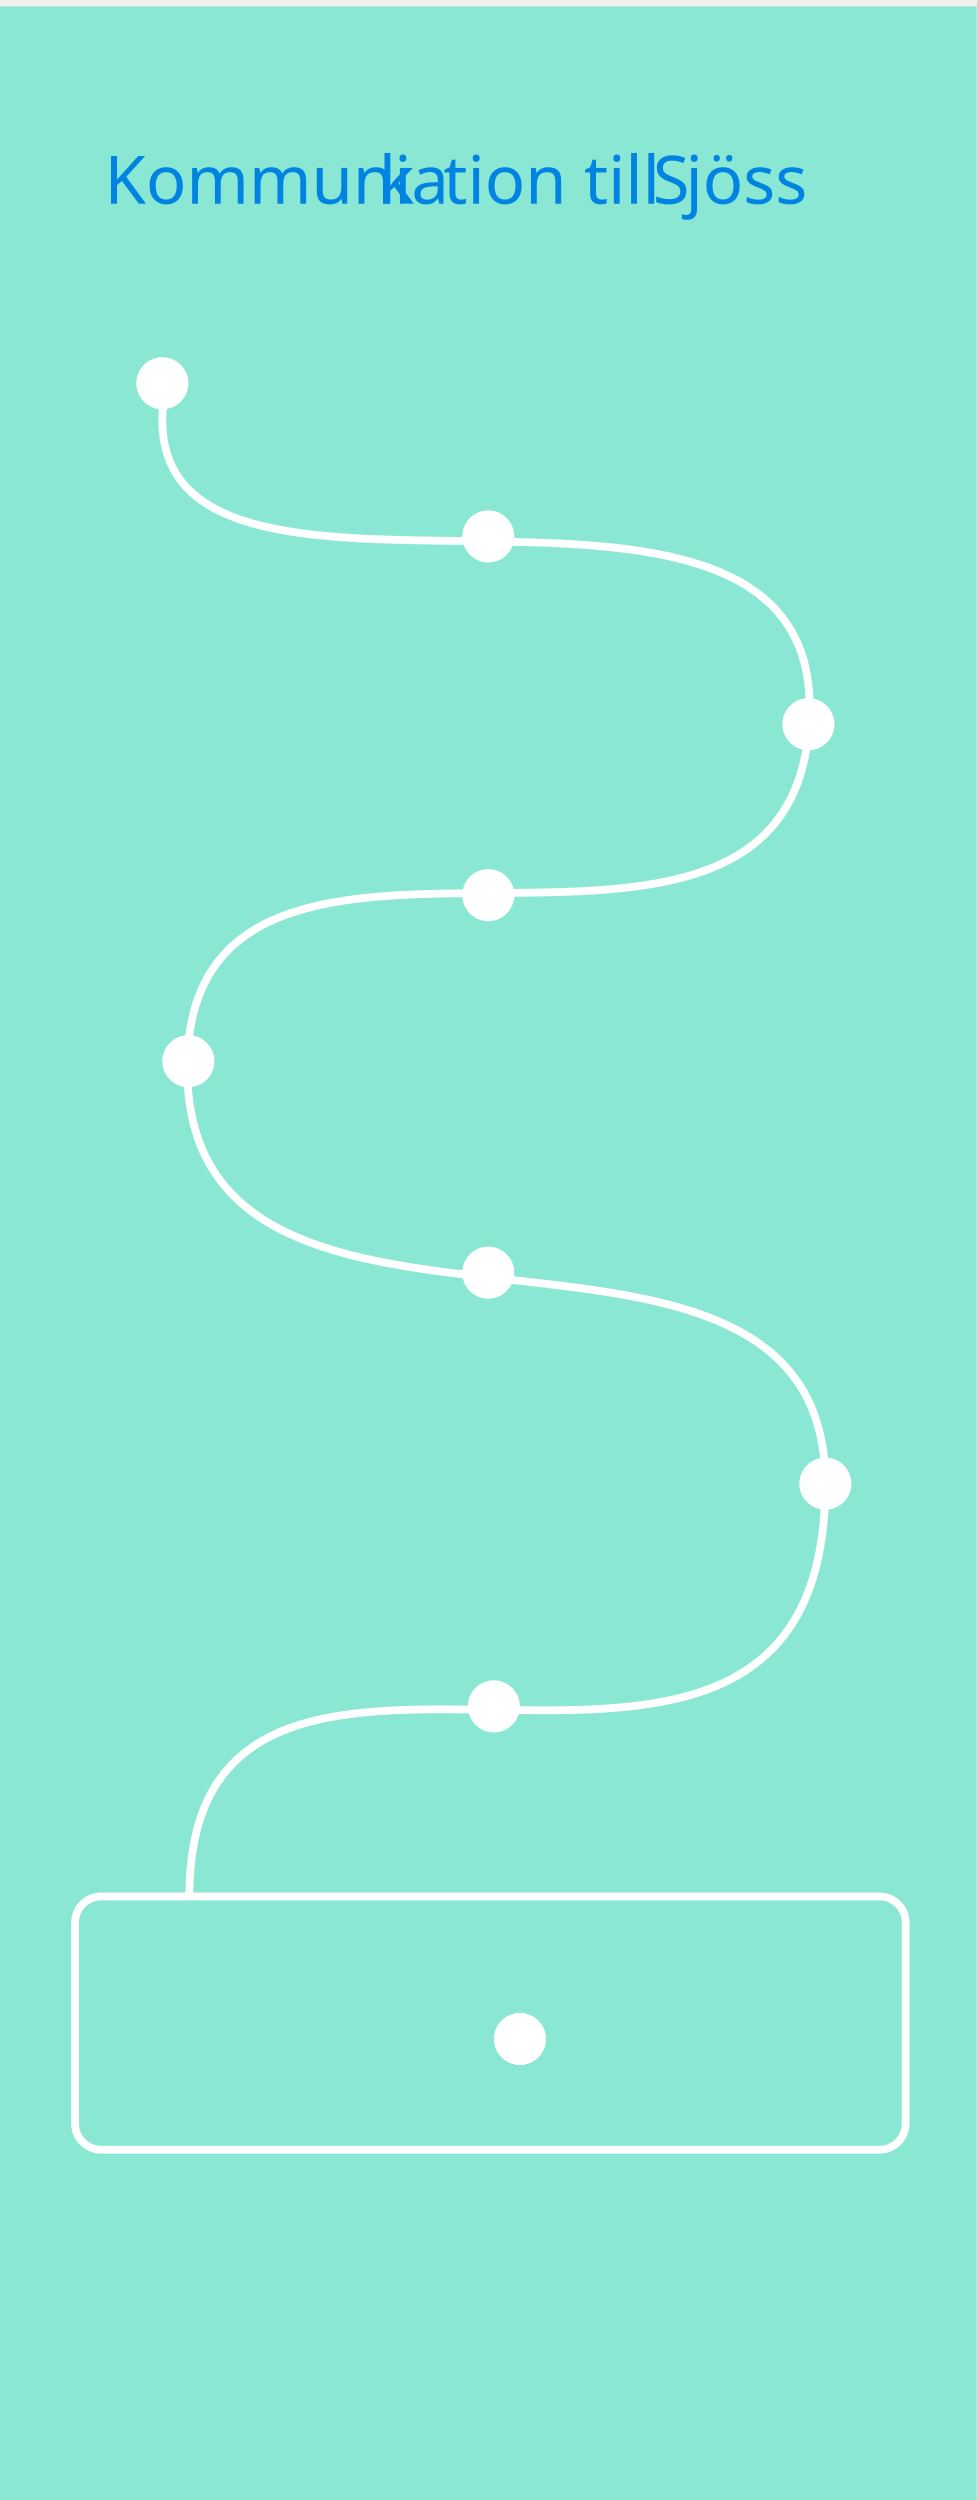
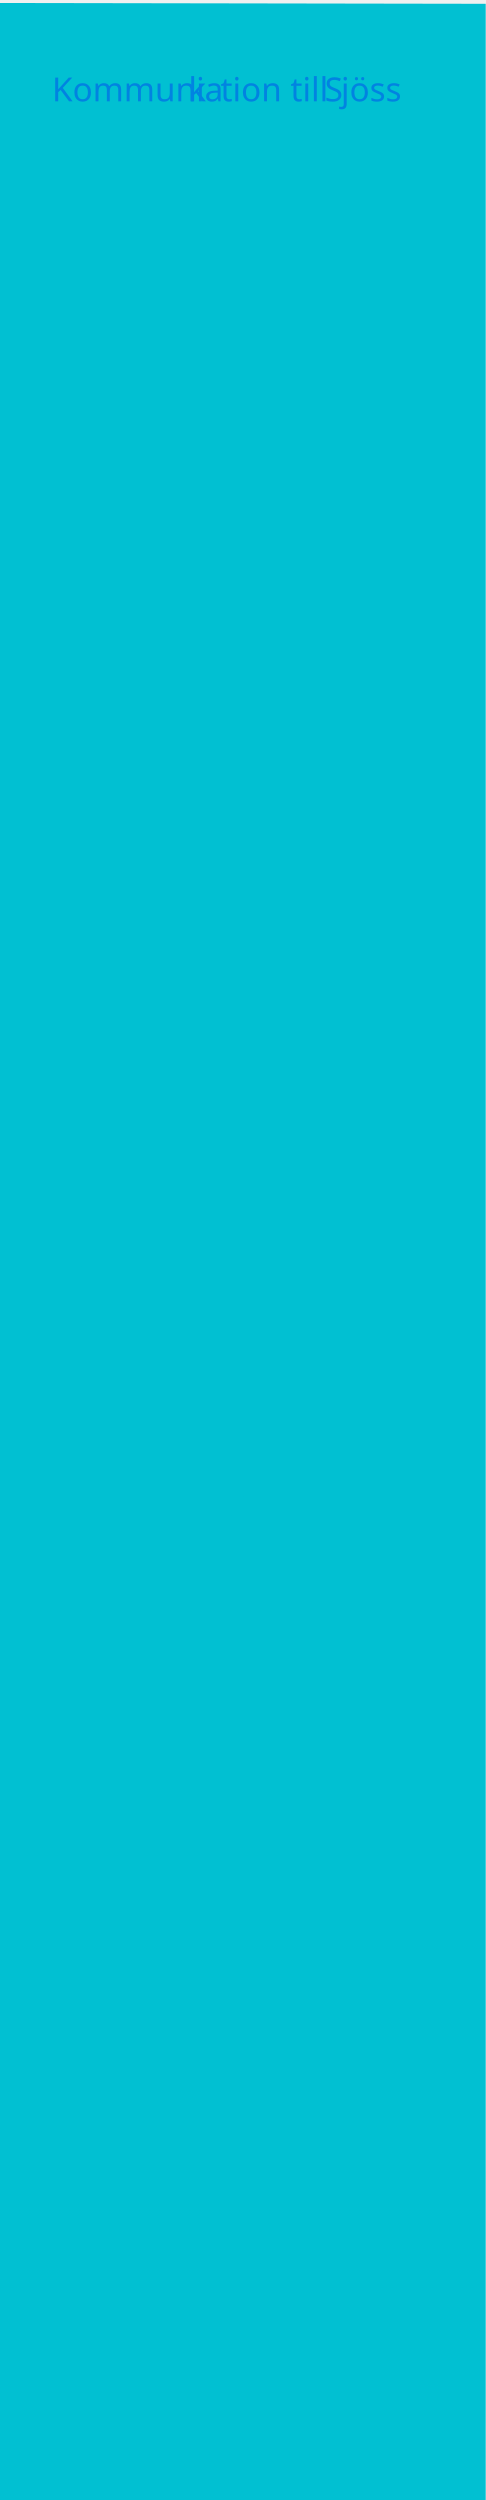
- <svg xmlns="http://www.w3.org/2000/svg" viewBox="0 0 375 960">
-   <defs>
-     <style>
-       .cls-1 {
-         letter-spacing: 0em;
-       }
- 
-       .cls-2 {
-         fill: #8ae7d4;
-       }
- 
-       .cls-3 {
-         fill: #fff;
-       }
- 
-       .cls-4 {
-         letter-spacing: .02em;
-       }
- 
-       .cls-5 {
-         fill: #0183e1;
-         font-family: MyriadPro-Regular, 'Myriad Pro';
-         font-size: 25.69px;
-       }
- 
-       .cls-6 {
-         fill: none;
-         stroke: #fff;
-         stroke-miterlimit: 10;
-         stroke-width: 3px;
-       }
- 
-       .cls-7 {
-         letter-spacing: 0em;
-       }
-     </style>
-   </defs>
-   <g id="bg-8" data-name="bg">
-     <rect class="cls-2" x="0" y="2.45" width="375" height="959.69" />
-   </g>
-   <g id="path-8" data-name="path">
-     <path class="cls-6" d="M62.75,154.39c-12.18,107.44,250.44-4.57,248.16,118.83-2.54,137.08-239.02,3.07-239.02,137.04s245.05,28.92,245.05,159.47c0,172-244.22,6.98-244.22,158.46" />
-     <rect class="cls-6" x="28.83" y="728.24" width="318.93" height="97.24" rx="10" ry="10" />
+ <svg xmlns="http://www.w3.org/2000/svg" width="375" height="1930.197" viewBox="0 0 375 1930.197">
+   <g id="bg-7" data-name="bg">
+     <polygon points="375 2001.515 0 2000.869 0 2.295 375 2.941 375 2001.515" fill="#01c0d2" />
  </g>
  <g id="anchor_read_001-11" data-name="anchor_read_001">
-     <circle class="cls-3" cx="62.34" cy="147.16" r="10" />
+     <circle cx="62.338" cy="211.387" r="10" fill="#01c0d2" />
  </g>
  <g id="anchor_quiz_001-11" data-name="anchor_quiz_001">
-     <circle class="cls-3" cx="187.5" cy="205.99" r="10" />
+     <circle cx="187.5" cy="402.183" r="10" fill="#01c0d2" />
  </g>
  <g id="anchor_read_002-11" data-name="anchor_read_002">
-     <circle class="cls-3" cx="310.43" cy="278.09" r="10" />
+     <circle cx="310.431" cy="592.979" r="10" fill="#01c0d2" />
  </g>
  <g id="anchor_quiz_002-11" data-name="anchor_quiz_002">
-     <circle class="cls-3" cx="187.5" cy="343.75" r="10" />
+     <circle cx="187.5" cy="783.774" r="10" fill="#01c0d2" />
  </g>
-   <g id="anchor_read_003-10" data-name="anchor_read_003">
-     <circle class="cls-3" cx="72.34" cy="407.5" r="10" />
+   <g id="anchor_read_003-11" data-name="anchor_read_003">
+     <circle cx="72.338" cy="974.57" r="10" fill="#01c0d2" />
  </g>
  <g id="anchor_quiz_003-11" data-name="anchor_quiz_003">
-     <circle class="cls-3" cx="187.5" cy="488.7" r="10" />
+     <circle cx="187.5" cy="1165.366" r="10" fill="#01c0d2" />
  </g>
  <g id="anchor_read_004-10" data-name="anchor_read_004">
-     <circle class="cls-3" cx="316.93" cy="569.73" r="10" />
+     <circle cx="316.934" cy="1356.162" r="10" fill="#01c0d2" />
  </g>
-   <g id="anchor_quiz_004-10" data-name="anchor_quiz_004">
-     <circle class="cls-3" cx="189.64" cy="655.26" r="10" />
+   <g id="anchor_quiz_004-11" data-name="anchor_quiz_004">
+     <circle cx="189.636" cy="1546.958" r="10" fill="#01c0d2" />
  </g>
  <g id="anchor_quiz_005-10" data-name="anchor_quiz_005">
-     <circle class="cls-3" cx="199.66" cy="782.97" r="10" />
+     <circle cx="199.656" cy="1737.753" r="10" fill="#01c0d2" />
  </g>
  <g id="text_Kommunikation_till_Sjoss">
-     <text class="cls-5" transform="translate(40.14 78.24)">
+     <text transform="translate(40.136 78.2419)" fill="#0183e1" font-family="MyriadPro-Regular, 'Myriad Pro'" font-size="25.694">
      <tspan x="0" y="0">Kommuni</tspan>
-       <tspan class="cls-4" x="105.32" y="0">k</tspan>
-       <tspan class="cls-7" x="117.83" y="0">a</tspan>
-       <tspan class="cls-1" x="130.11" y="0">tion till </tspan>
-       <tspan class="cls-7" x="210.53" y="0">S</tspan>
-       <tspan x="223.09" y="0">jöss</tspan>
+       <tspan x="105.317" y="0" letter-spacing=".018em">k</tspan>
+       <tspan x="117.83" y="0" letter-spacing="-.004em">a</tspan>
+       <tspan x="130.111" y="0" letter-spacing="0em">tion till </tspan>
+       <tspan x="210.53" y="0" letter-spacing="-.004em">S</tspan>
+       <tspan x="223.095" y="0">jöss</tspan>
    </text>
  </g>
</svg>
